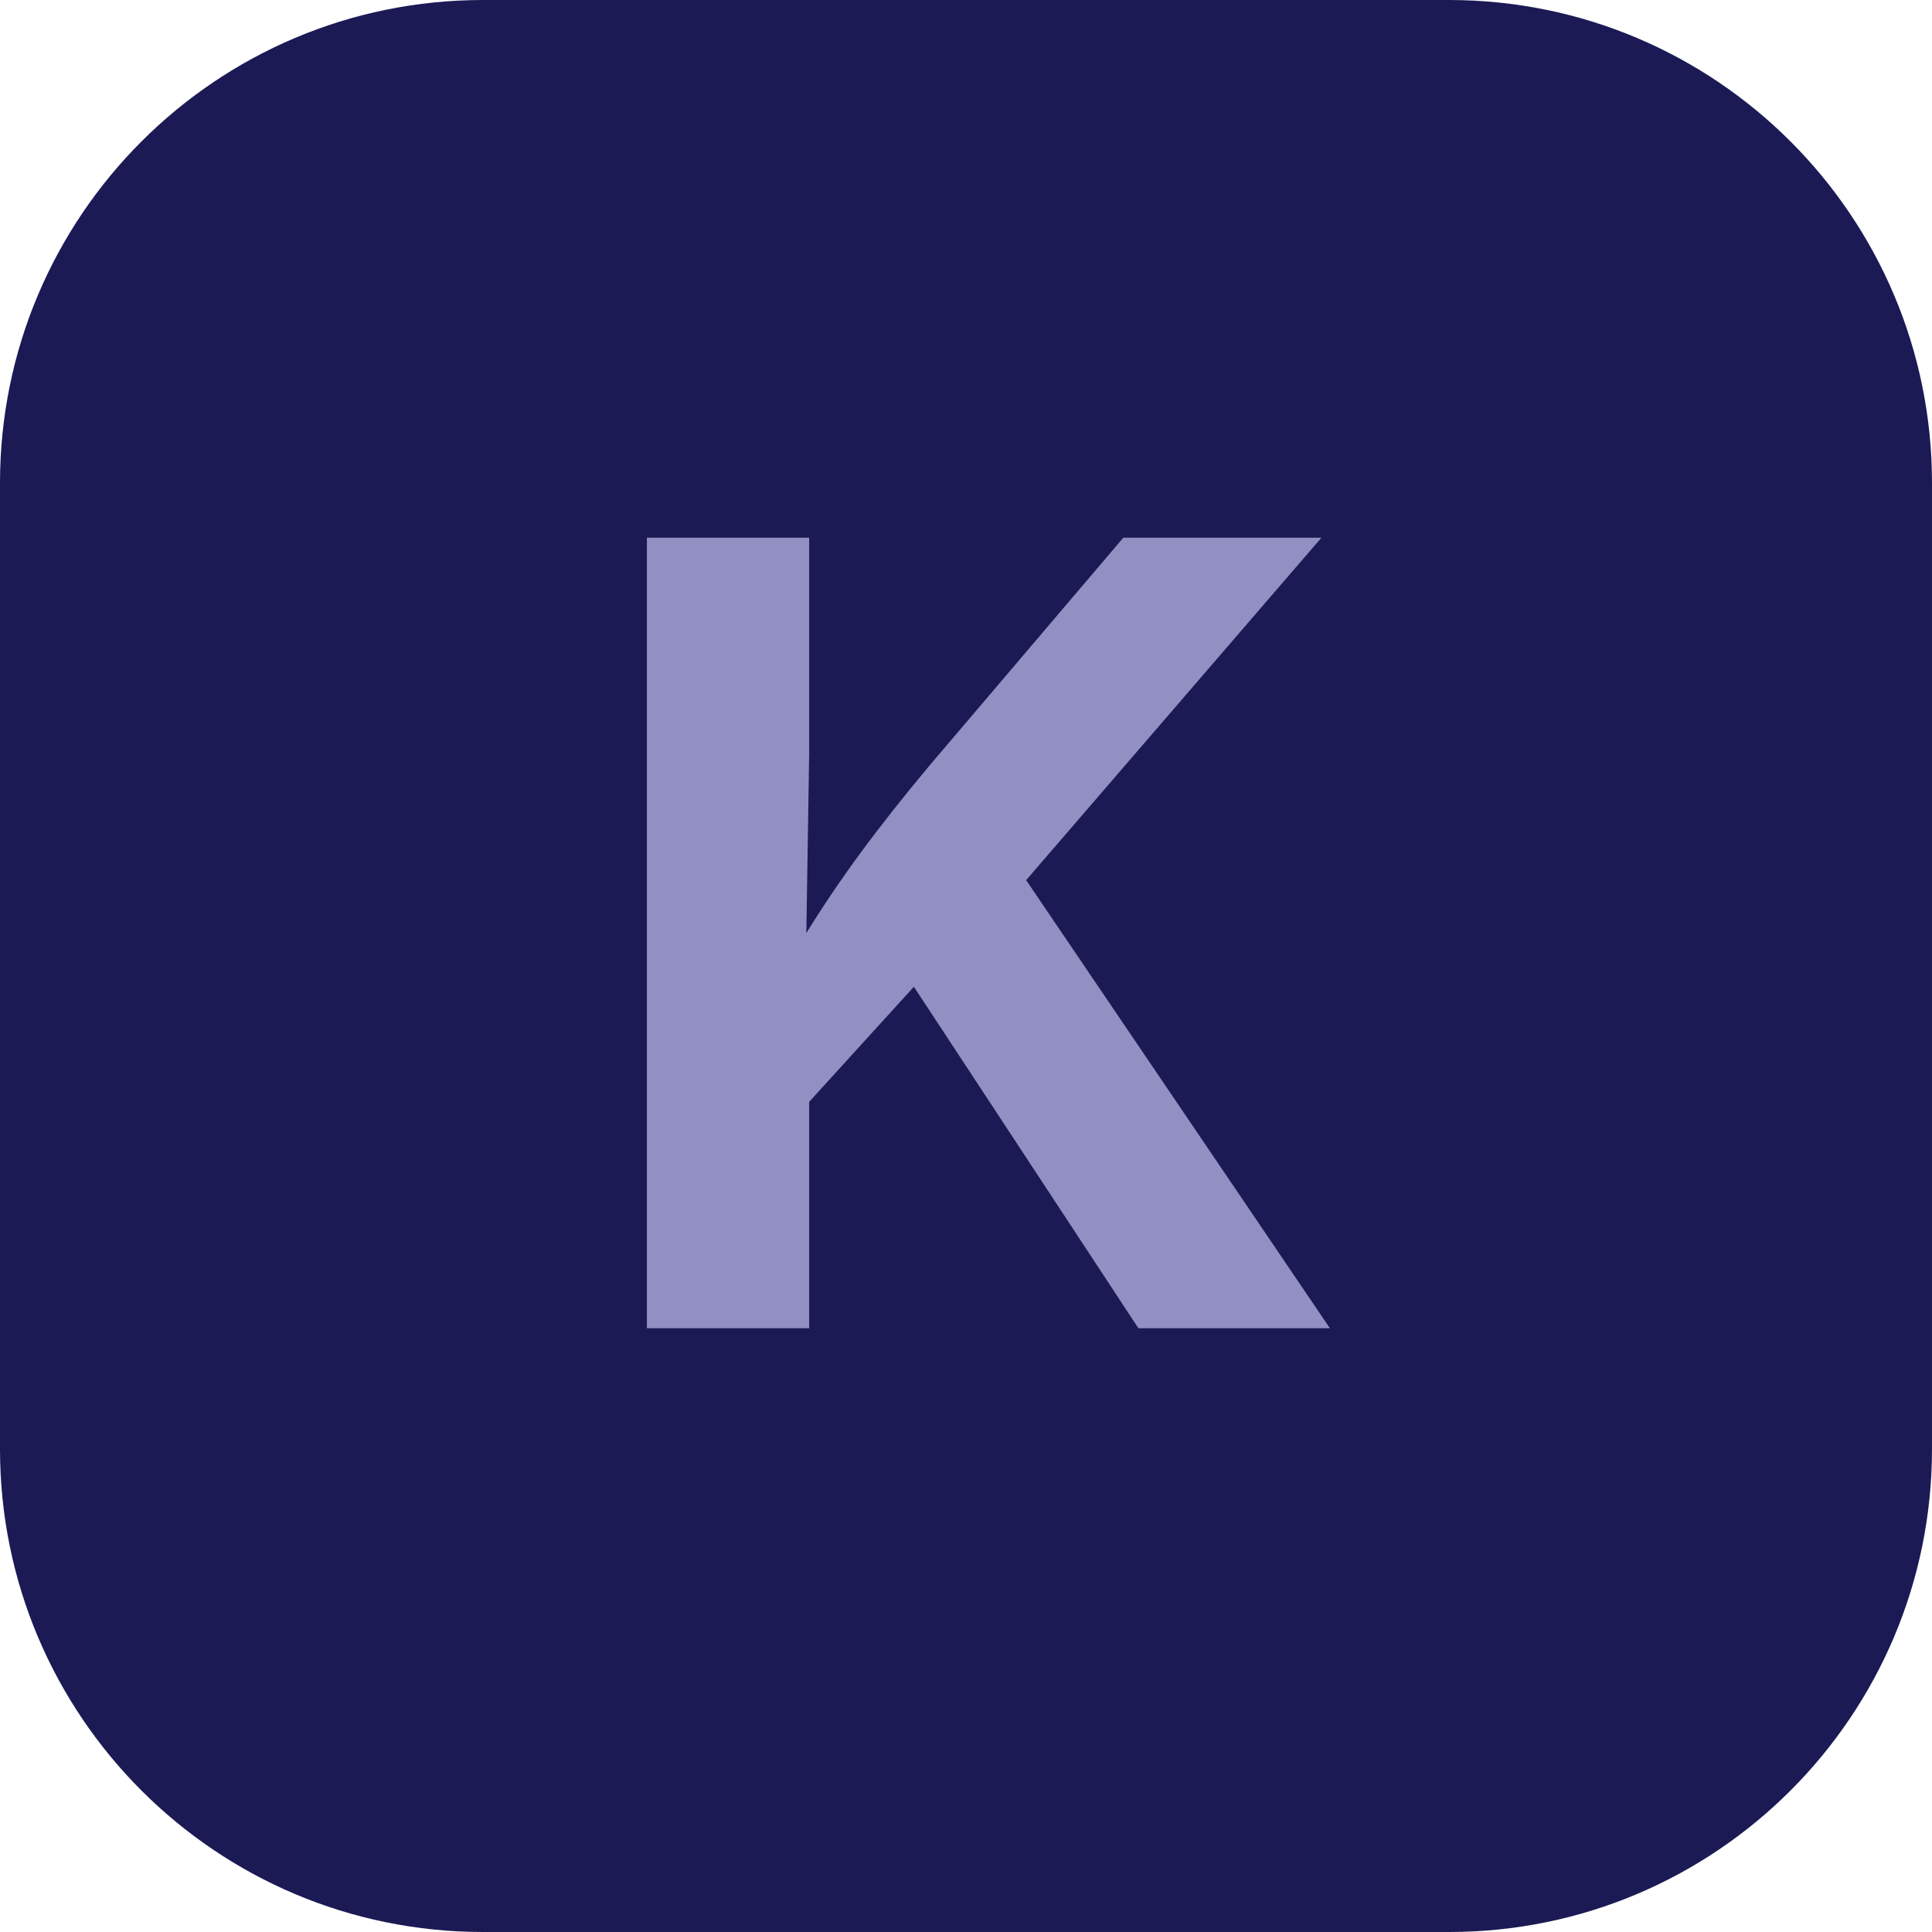
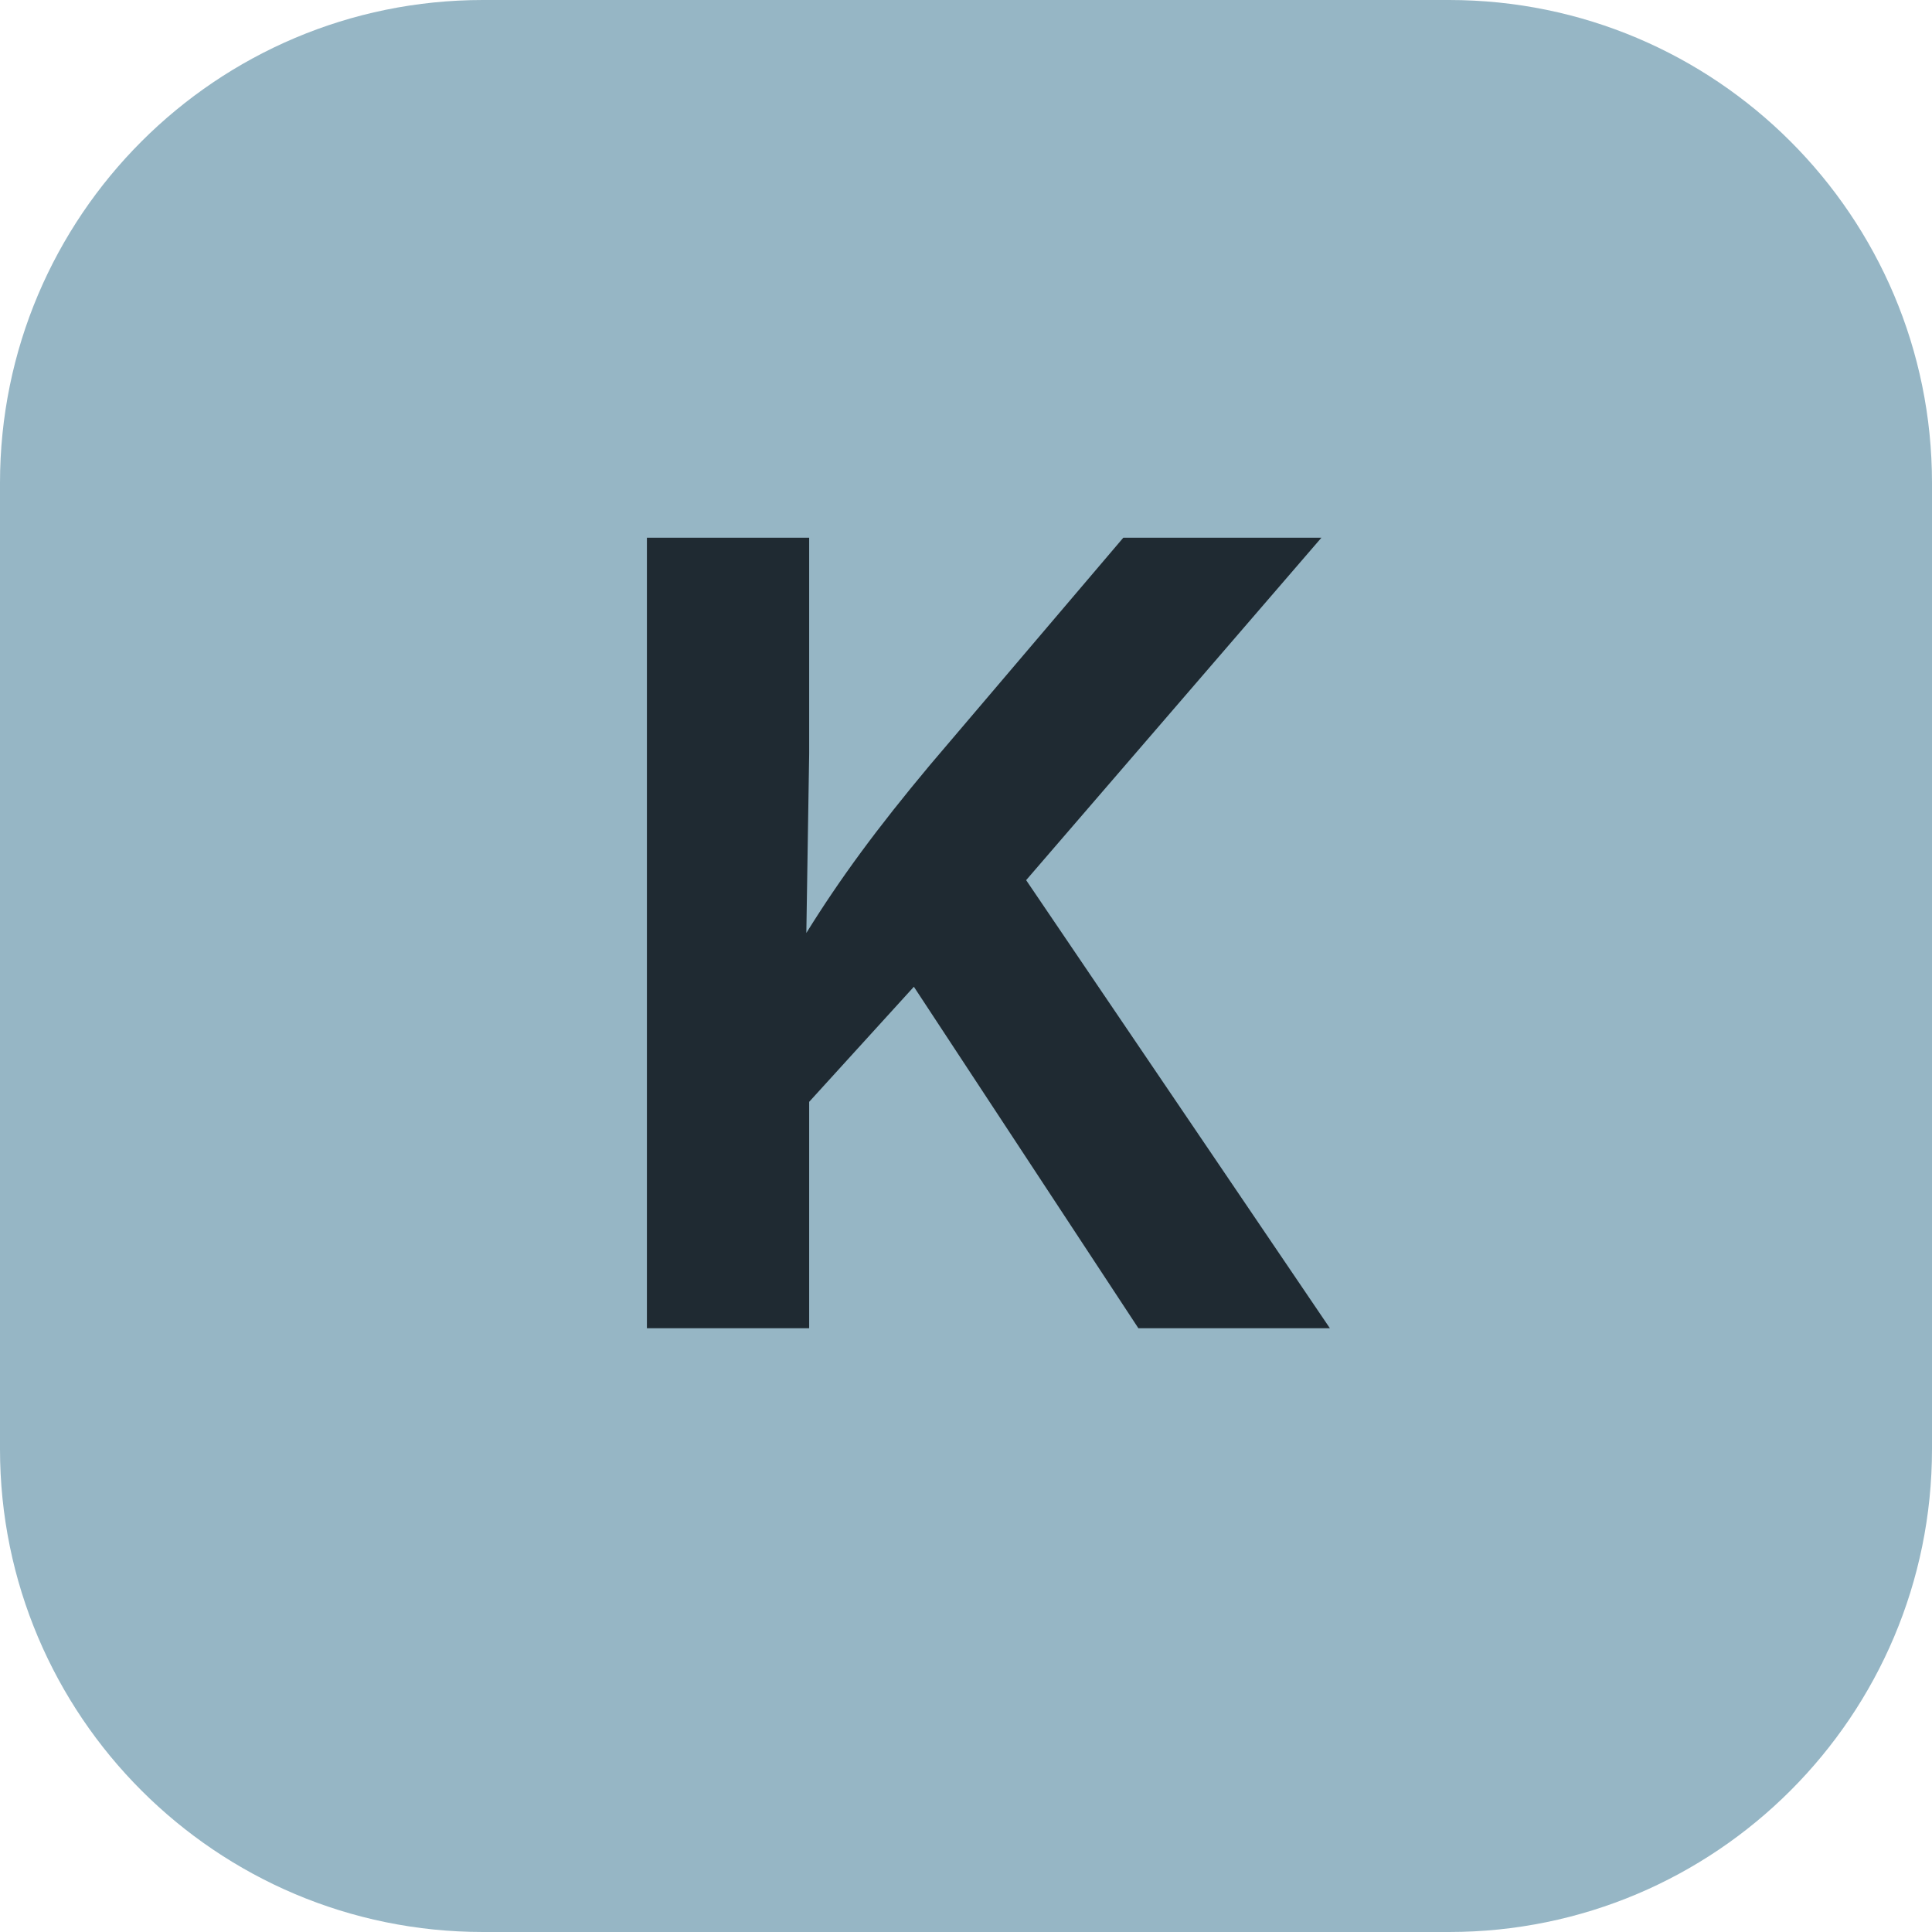
<svg xmlns="http://www.w3.org/2000/svg" viewBox="0 0 32 32" fill="none">
-   <rect width="32" height="32" rx="8" fill="#1B1A55" />
-   <text x="16" y="22" text-anchor="middle" font-family="system-ui, -apple-system, Segoe UI, sans-serif" font-size="18" font-weight="700" fill="#9290C3">K</text>
+   <rect width="32" height="32" rx="8" fill="#96B6C5" />
+   <text x="16" y="22" text-anchor="middle" font-family="system-ui, -apple-system, Segoe UI, sans-serif" font-size="18" font-weight="700" fill="#1F2A32">K</text>
</svg>
